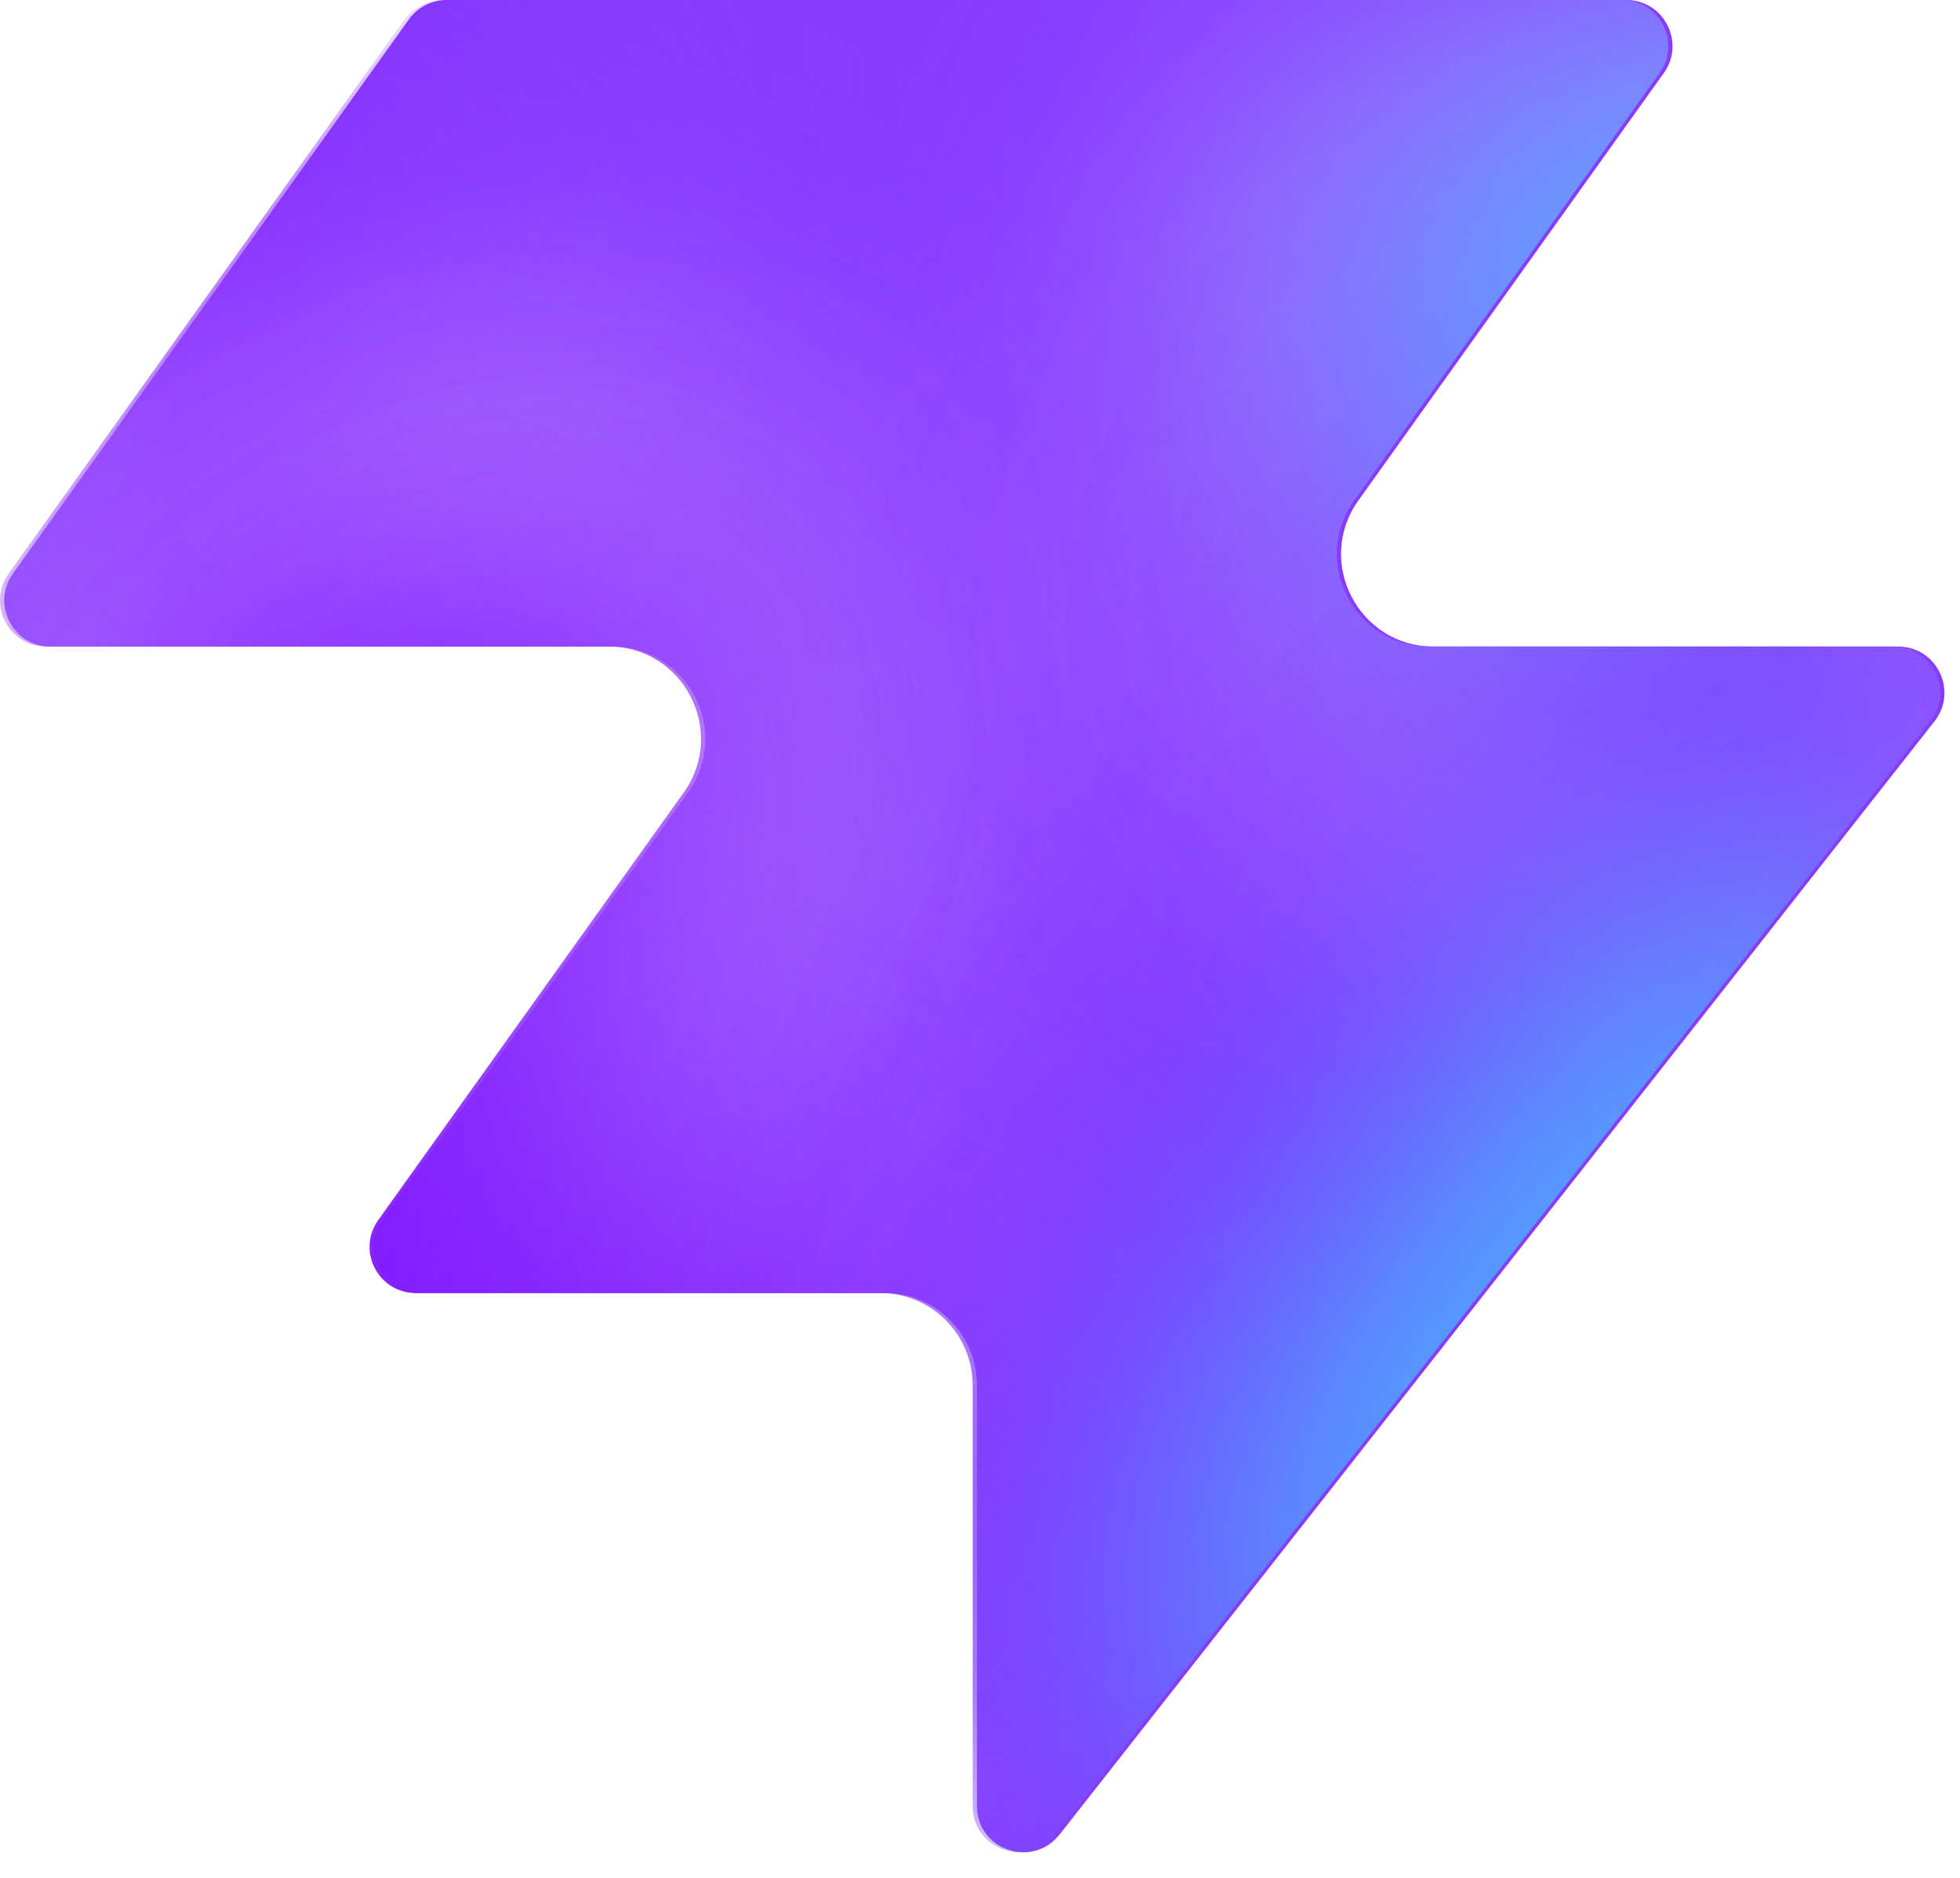
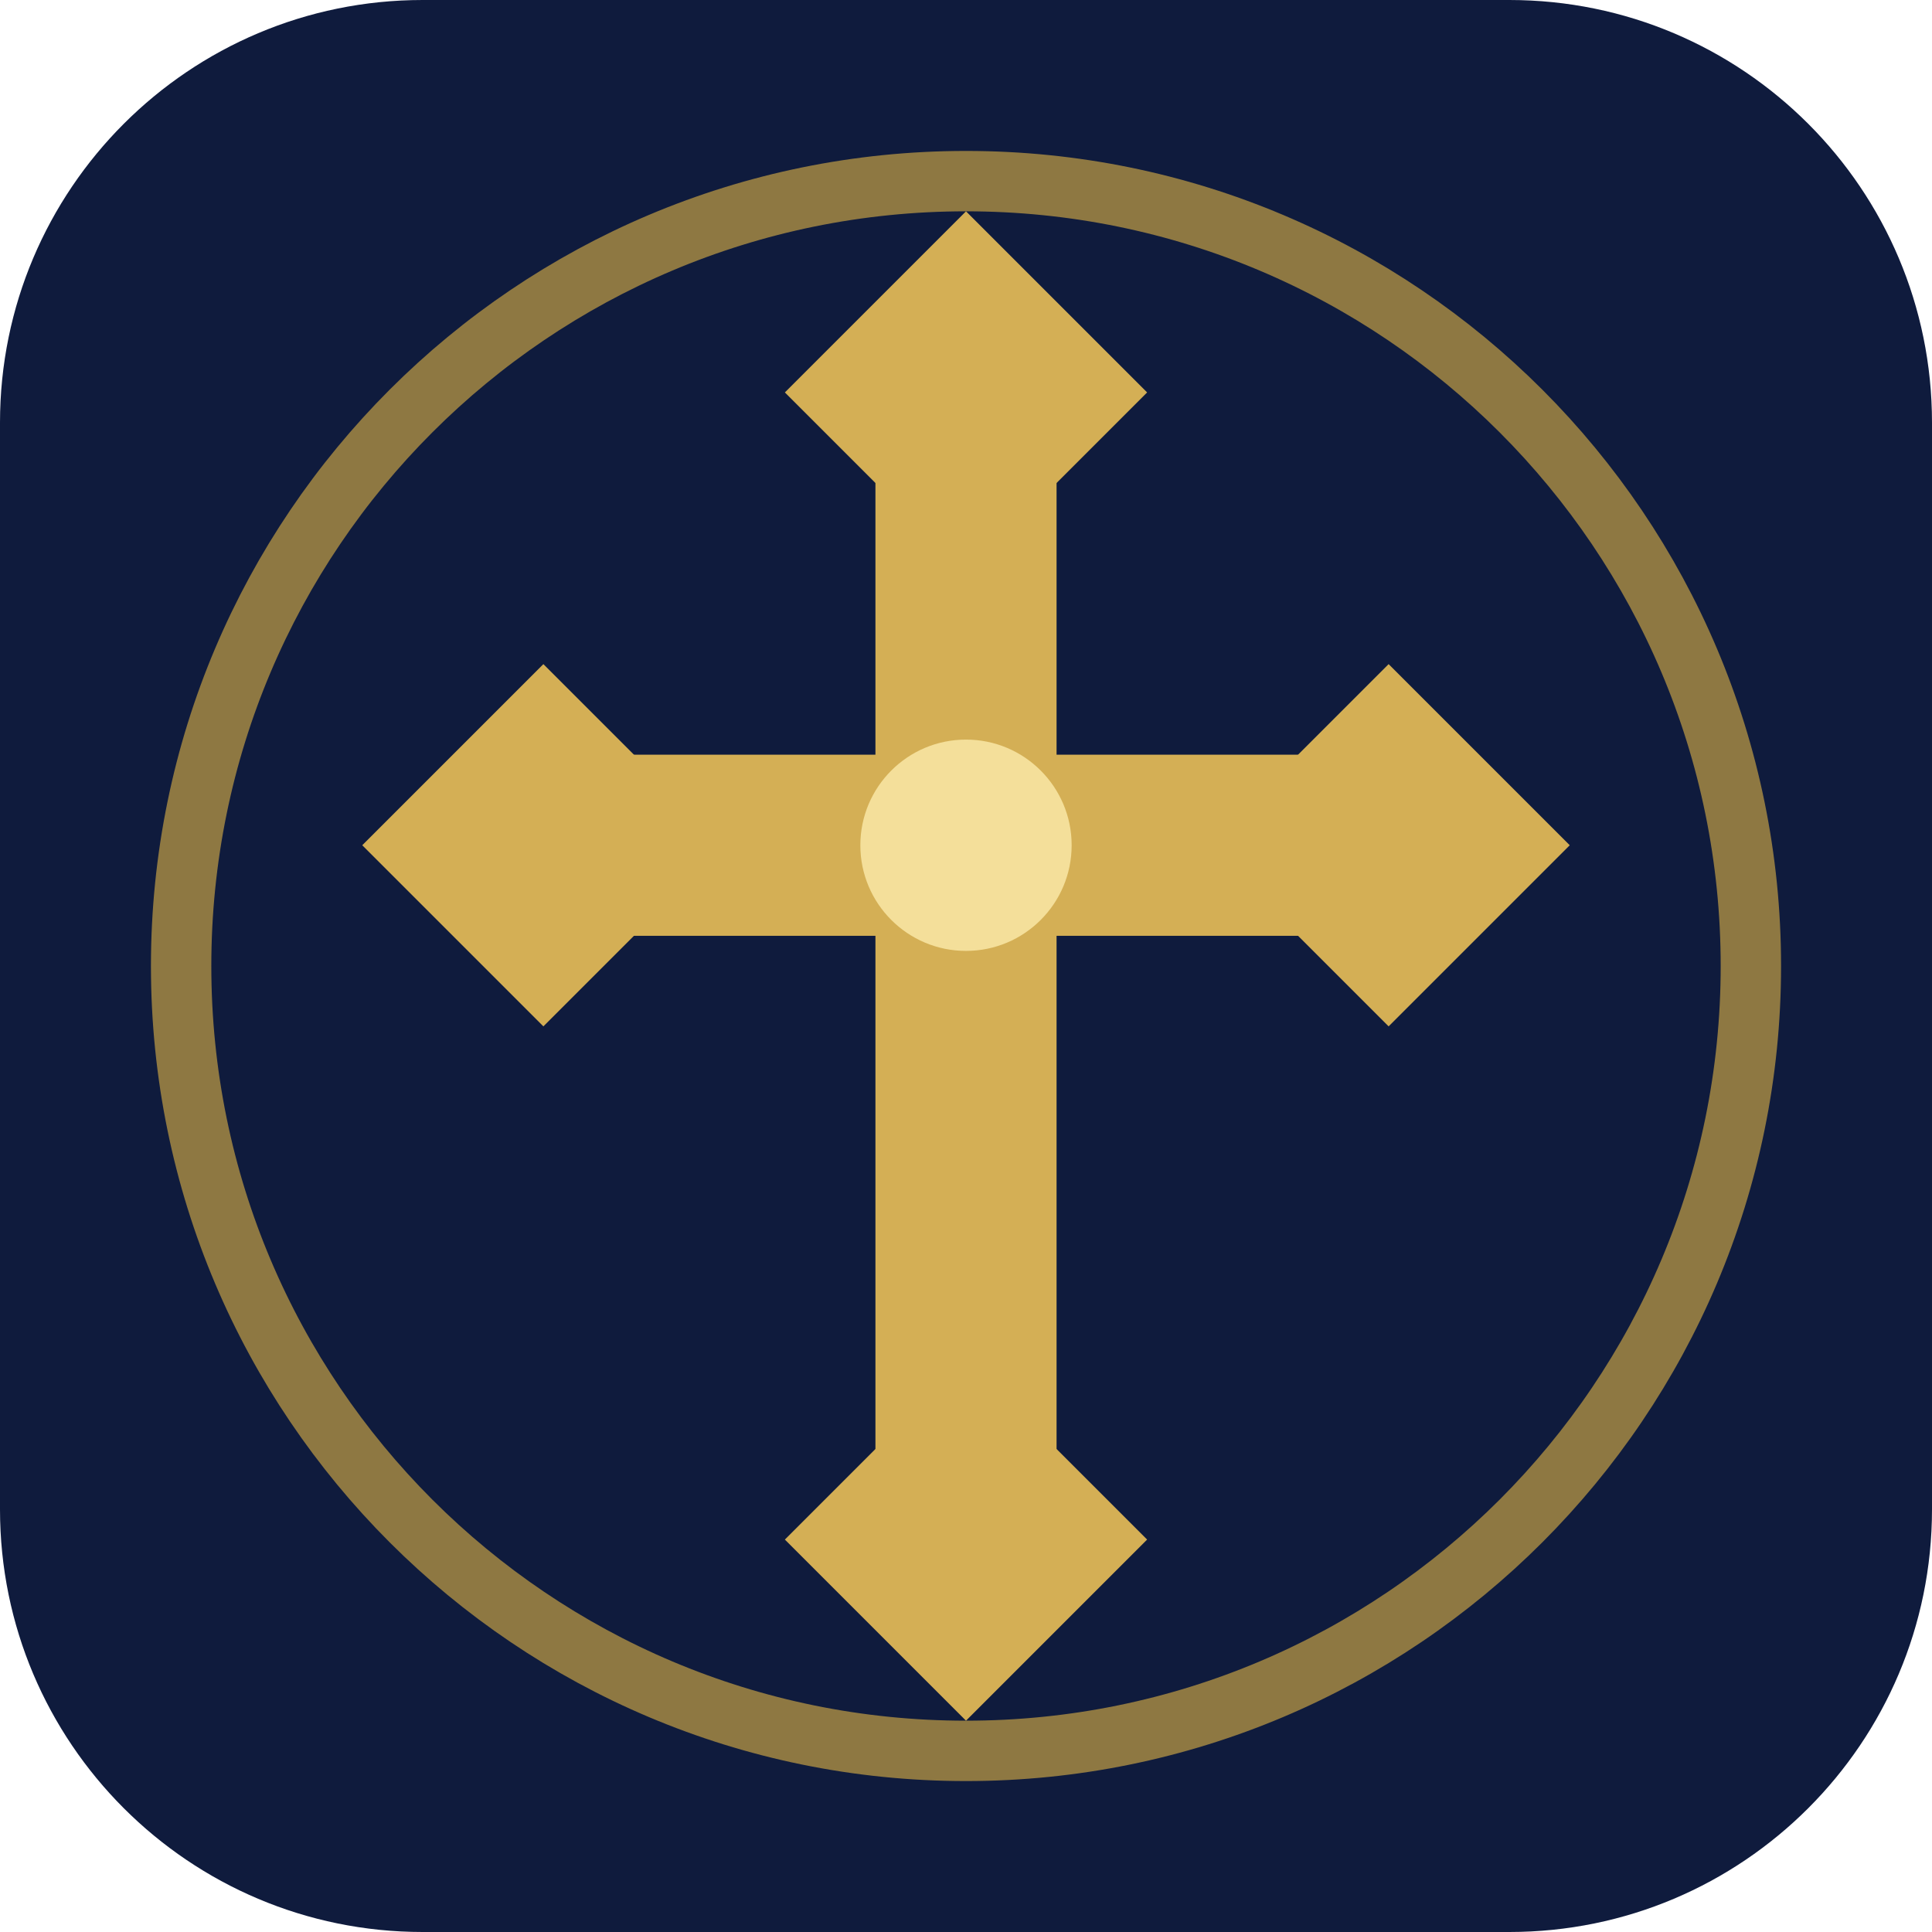
- <svg xmlns="http://www.w3.org/2000/svg" width="48" height="46" fill="none" viewBox="0 0 48 46">
-   <path fill="#863bff" d="M25.946 44.938c-.664.845-2.021.375-2.021-.698V33.937a2.26 2.26 0 0 0-2.262-2.262H10.287c-.92 0-1.456-1.04-.92-1.788l7.48-10.471c1.07-1.497 0-3.578-1.842-3.578H1.237c-.92 0-1.456-1.04-.92-1.788L10.013.474c.214-.297.556-.474.92-.474h28.894c.92 0 1.456 1.04.92 1.788l-7.48 10.471c-1.07 1.498 0 3.579 1.842 3.579h11.377c.943 0 1.473 1.088.89 1.83L25.947 44.94z" style="fill:#863bff;fill:color(display-p3 .525 .23 1);fill-opacity:1" />
-   <mask id="a" width="48" height="46" x="0" y="0" maskUnits="userSpaceOnUse" style="mask-type:alpha">
-     <path fill="#000" d="M25.842 44.938c-.664.844-2.021.375-2.021-.698V33.937a2.26 2.26 0 0 0-2.262-2.262H10.183c-.92 0-1.456-1.04-.92-1.788l7.48-10.471c1.07-1.498 0-3.579-1.842-3.579H1.133c-.92 0-1.456-1.04-.92-1.787L9.91.473c.214-.297.556-.474.92-.474h28.894c.92 0 1.456 1.04.92 1.788l-7.48 10.471c-1.07 1.498 0 3.578 1.842 3.578h11.377c.943 0 1.473 1.088.89 1.832L25.843 44.94z" style="fill:#000;fill-opacity:1" />
-   </mask>
-   <g mask="url(#a)">
-     <g filter="url(#b)">
-       <ellipse cx="5.508" cy="14.704" fill="#ede6ff" rx="5.508" ry="14.704" style="fill:#ede6ff;fill:color(display-p3 .927 .903 1);fill-opacity:1" transform="matrix(.00324 1 1 -.00324 -4.47 31.516)" />
-     </g>
-     <g filter="url(#c)">
-       <ellipse cx="10.399" cy="29.851" fill="#ede6ff" rx="10.399" ry="29.851" style="fill:#ede6ff;fill:color(display-p3 .927 .903 1);fill-opacity:1" transform="matrix(.00324 1 1 -.00324 -39.328 7.883)" />
-     </g>
-     <g filter="url(#d)">
-       <ellipse cx="5.508" cy="30.487" fill="#7e14ff" rx="5.508" ry="30.487" style="fill:#7e14ff;fill:color(display-p3 .492 .077 1);fill-opacity:1" transform="rotate(89.814 -25.913 -14.639)scale(1 -1)" />
-     </g>
-     <g filter="url(#e)">
-       <ellipse cx="5.508" cy="30.599" fill="#7e14ff" rx="5.508" ry="30.599" style="fill:#7e14ff;fill:color(display-p3 .492 .077 1);fill-opacity:1" transform="rotate(89.814 -32.644 -3.334)scale(1 -1)" />
-     </g>
-     <g filter="url(#f)">
-       <ellipse cx="5.508" cy="30.599" fill="#7e14ff" rx="5.508" ry="30.599" style="fill:#7e14ff;fill:color(display-p3 .492 .077 1);fill-opacity:1" transform="matrix(.00324 1 1 -.00324 -34.34 30.47)" />
-     </g>
-     <g filter="url(#g)">
-       <ellipse cx="14.072" cy="22.078" fill="#ede6ff" rx="14.072" ry="22.078" style="fill:#ede6ff;fill:color(display-p3 .927 .903 1);fill-opacity:1" transform="rotate(93.35 24.506 48.493)scale(-1 1)" />
-     </g>
-     <g filter="url(#h)">
-       <ellipse cx="3.47" cy="21.501" fill="#7e14ff" rx="3.47" ry="21.501" style="fill:#7e14ff;fill:color(display-p3 .492 .077 1);fill-opacity:1" transform="rotate(89.009 28.708 47.59)scale(-1 1)" />
-     </g>
-     <g filter="url(#i)">
-       <ellipse cx="3.47" cy="21.501" fill="#7e14ff" rx="3.47" ry="21.501" style="fill:#7e14ff;fill:color(display-p3 .492 .077 1);fill-opacity:1" transform="rotate(89.009 28.708 47.59)scale(-1 1)" />
-     </g>
-     <g filter="url(#j)">
-       <ellipse cx=".387" cy="8.972" fill="#7e14ff" rx="4.407" ry="29.108" style="fill:#7e14ff;fill:color(display-p3 .492 .077 1);fill-opacity:1" transform="rotate(39.51 .387 8.972)" />
-     </g>
-     <g filter="url(#k)">
-       <ellipse cx="47.523" cy="-6.092" fill="#7e14ff" rx="4.407" ry="29.108" style="fill:#7e14ff;fill:color(display-p3 .492 .077 1);fill-opacity:1" transform="rotate(37.892 47.523 -6.092)" />
-     </g>
-     <g filter="url(#l)">
-       <ellipse cx="41.412" cy="6.333" fill="#47bfff" rx="5.971" ry="9.665" style="fill:#47bfff;fill:color(display-p3 .28 .748 1);fill-opacity:1" transform="rotate(37.892 41.412 6.333)" />
-     </g>
-     <g filter="url(#m)">
-       <ellipse cx="-1.879" cy="38.332" fill="#7e14ff" rx="4.407" ry="29.108" style="fill:#7e14ff;fill:color(display-p3 .492 .077 1);fill-opacity:1" transform="rotate(37.892 -1.88 38.332)" />
-     </g>
-     <g filter="url(#n)">
-       <ellipse cx="-1.879" cy="38.332" fill="#7e14ff" rx="4.407" ry="29.108" style="fill:#7e14ff;fill:color(display-p3 .492 .077 1);fill-opacity:1" transform="rotate(37.892 -1.88 38.332)" />
-     </g>
-     <g filter="url(#o)">
-       <ellipse cx="35.651" cy="29.907" fill="#7e14ff" rx="4.407" ry="29.108" style="fill:#7e14ff;fill:color(display-p3 .492 .077 1);fill-opacity:1" transform="rotate(37.892 35.651 29.907)" />
-     </g>
-     <g filter="url(#p)">
-       <ellipse cx="38.418" cy="32.4" fill="#47bfff" rx="5.971" ry="15.297" style="fill:#47bfff;fill:color(display-p3 .28 .748 1);fill-opacity:1" transform="rotate(37.892 38.418 32.4)" />
-     </g>
+ <svg xmlns="http://www.w3.org/2000/svg" viewBox="0 0 64 64">
+   <rect width="64" height="64" rx="14" fill="#0f1b3d" />
+   <circle cx="32" cy="32" r="26" fill="none" stroke="#c5a044" stroke-width="2" opacity=".7" />
+   <g fill="#d4af55">
+     <path d="M29 13h6v12h11v6H35v20h-6V31H18v-6h11z" />
+     <path d="m32 7 6 6-6 6-6-6zm0 38 6 6-6 6-6-6zM12 28l6-6 6 6-6 6zm28 0 6-6 6 6-6 6z" />
  </g>
-   <defs>
-     <filter id="b" width="60.045" height="41.654" x="-19.77" y="16.149" color-interpolation-filters="sRGB" filterUnits="userSpaceOnUse">
-       <feFlood flood-opacity="0" result="BackgroundImageFix" />
-       <feBlend in="SourceGraphic" in2="BackgroundImageFix" result="shape" />
-       <feGaussianBlur result="effect1_foregroundBlur_2002_17158" stdDeviation="7.659" />
-     </filter>
-     <filter id="c" width="90.34" height="51.437" x="-54.613" y="-7.533" color-interpolation-filters="sRGB" filterUnits="userSpaceOnUse">
-       <feFlood flood-opacity="0" result="BackgroundImageFix" />
-       <feBlend in="SourceGraphic" in2="BackgroundImageFix" result="shape" />
-       <feGaussianBlur result="effect1_foregroundBlur_2002_17158" stdDeviation="7.659" />
-     </filter>
-     <filter id="d" width="79.355" height="29.4" x="-49.64" y="2.03" color-interpolation-filters="sRGB" filterUnits="userSpaceOnUse">
-       <feFlood flood-opacity="0" result="BackgroundImageFix" />
-       <feBlend in="SourceGraphic" in2="BackgroundImageFix" result="shape" />
-       <feGaussianBlur result="effect1_foregroundBlur_2002_17158" stdDeviation="4.596" />
-     </filter>
-     <filter id="e" width="79.579" height="29.4" x="-45.045" y="20.029" color-interpolation-filters="sRGB" filterUnits="userSpaceOnUse">
-       <feFlood flood-opacity="0" result="BackgroundImageFix" />
-       <feBlend in="SourceGraphic" in2="BackgroundImageFix" result="shape" />
-       <feGaussianBlur result="effect1_foregroundBlur_2002_17158" stdDeviation="4.596" />
-     </filter>
-     <filter id="f" width="79.579" height="29.4" x="-43.513" y="21.178" color-interpolation-filters="sRGB" filterUnits="userSpaceOnUse">
-       <feFlood flood-opacity="0" result="BackgroundImageFix" />
-       <feBlend in="SourceGraphic" in2="BackgroundImageFix" result="shape" />
-       <feGaussianBlur result="effect1_foregroundBlur_2002_17158" stdDeviation="4.596" />
-     </filter>
-     <filter id="g" width="74.749" height="58.852" x="15.756" y="-17.901" color-interpolation-filters="sRGB" filterUnits="userSpaceOnUse">
-       <feFlood flood-opacity="0" result="BackgroundImageFix" />
-       <feBlend in="SourceGraphic" in2="BackgroundImageFix" result="shape" />
-       <feGaussianBlur result="effect1_foregroundBlur_2002_17158" stdDeviation="7.659" />
-     </filter>
-     <filter id="h" width="61.377" height="25.362" x="23.548" y="2.284" color-interpolation-filters="sRGB" filterUnits="userSpaceOnUse">
-       <feFlood flood-opacity="0" result="BackgroundImageFix" />
-       <feBlend in="SourceGraphic" in2="BackgroundImageFix" result="shape" />
-       <feGaussianBlur result="effect1_foregroundBlur_2002_17158" stdDeviation="4.596" />
-     </filter>
-     <filter id="i" width="61.377" height="25.362" x="23.548" y="2.284" color-interpolation-filters="sRGB" filterUnits="userSpaceOnUse">
-       <feFlood flood-opacity="0" result="BackgroundImageFix" />
-       <feBlend in="SourceGraphic" in2="BackgroundImageFix" result="shape" />
-       <feGaussianBlur result="effect1_foregroundBlur_2002_17158" stdDeviation="4.596" />
-     </filter>
-     <filter id="j" width="56.045" height="63.649" x="-27.636" y="-22.853" color-interpolation-filters="sRGB" filterUnits="userSpaceOnUse">
-       <feFlood flood-opacity="0" result="BackgroundImageFix" />
-       <feBlend in="SourceGraphic" in2="BackgroundImageFix" result="shape" />
-       <feGaussianBlur result="effect1_foregroundBlur_2002_17158" stdDeviation="4.596" />
-     </filter>
-     <filter id="k" width="54.814" height="64.646" x="20.116" y="-38.415" color-interpolation-filters="sRGB" filterUnits="userSpaceOnUse">
-       <feFlood flood-opacity="0" result="BackgroundImageFix" />
-       <feBlend in="SourceGraphic" in2="BackgroundImageFix" result="shape" />
-       <feGaussianBlur result="effect1_foregroundBlur_2002_17158" stdDeviation="4.596" />
-     </filter>
-     <filter id="l" width="33.541" height="35.313" x="24.641" y="-11.323" color-interpolation-filters="sRGB" filterUnits="userSpaceOnUse">
-       <feFlood flood-opacity="0" result="BackgroundImageFix" />
-       <feBlend in="SourceGraphic" in2="BackgroundImageFix" result="shape" />
-       <feGaussianBlur result="effect1_foregroundBlur_2002_17158" stdDeviation="4.596" />
-     </filter>
-     <filter id="m" width="54.814" height="64.646" x="-29.286" y="6.009" color-interpolation-filters="sRGB" filterUnits="userSpaceOnUse">
-       <feFlood flood-opacity="0" result="BackgroundImageFix" />
-       <feBlend in="SourceGraphic" in2="BackgroundImageFix" result="shape" />
-       <feGaussianBlur result="effect1_foregroundBlur_2002_17158" stdDeviation="4.596" />
-     </filter>
-     <filter id="n" width="54.814" height="64.646" x="-29.286" y="6.009" color-interpolation-filters="sRGB" filterUnits="userSpaceOnUse">
-       <feFlood flood-opacity="0" result="BackgroundImageFix" />
-       <feBlend in="SourceGraphic" in2="BackgroundImageFix" result="shape" />
-       <feGaussianBlur result="effect1_foregroundBlur_2002_17158" stdDeviation="4.596" />
-     </filter>
-     <filter id="o" width="54.814" height="64.646" x="8.244" y="-2.416" color-interpolation-filters="sRGB" filterUnits="userSpaceOnUse">
-       <feFlood flood-opacity="0" result="BackgroundImageFix" />
-       <feBlend in="SourceGraphic" in2="BackgroundImageFix" result="shape" />
-       <feGaussianBlur result="effect1_foregroundBlur_2002_17158" stdDeviation="4.596" />
-     </filter>
-     <filter id="p" width="39.409" height="43.623" x="18.713" y="10.588" color-interpolation-filters="sRGB" filterUnits="userSpaceOnUse">
-       <feFlood flood-opacity="0" result="BackgroundImageFix" />
-       <feBlend in="SourceGraphic" in2="BackgroundImageFix" result="shape" />
-       <feGaussianBlur result="effect1_foregroundBlur_2002_17158" stdDeviation="4.596" />
-     </filter>
-   </defs>
+   <circle cx="32" cy="28" r="3.5" fill="#f4df9a" />
</svg>
